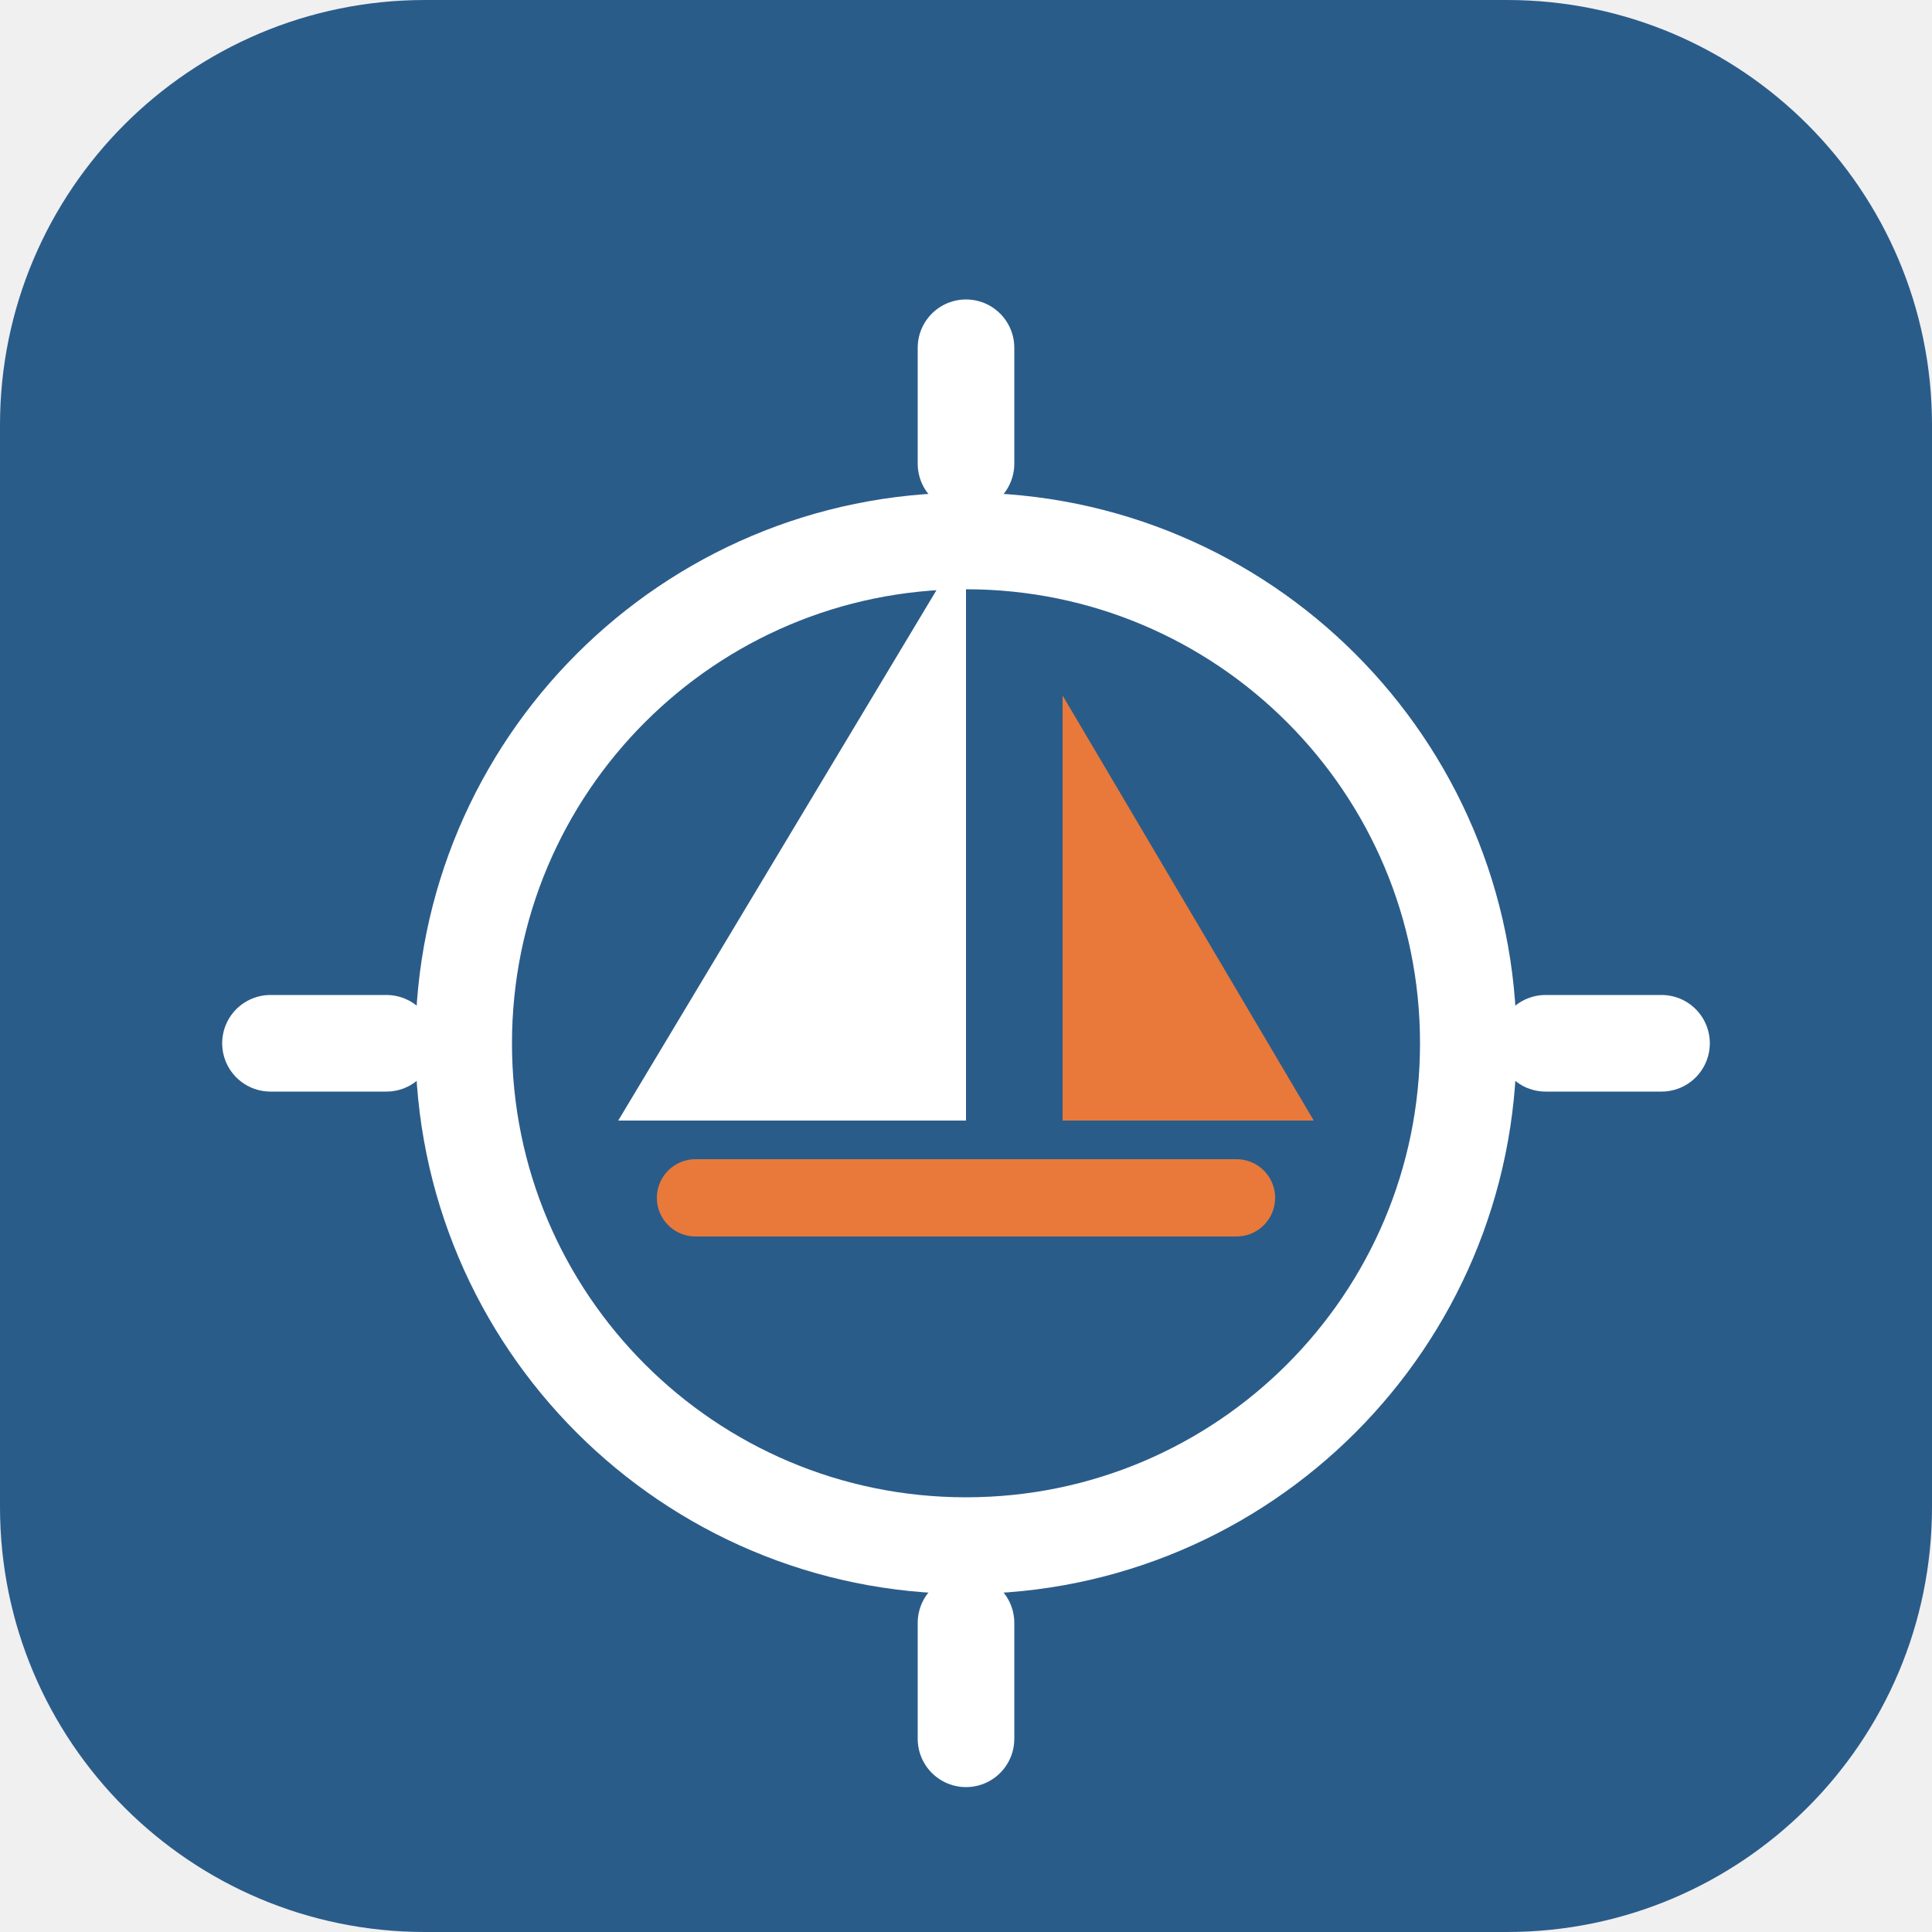
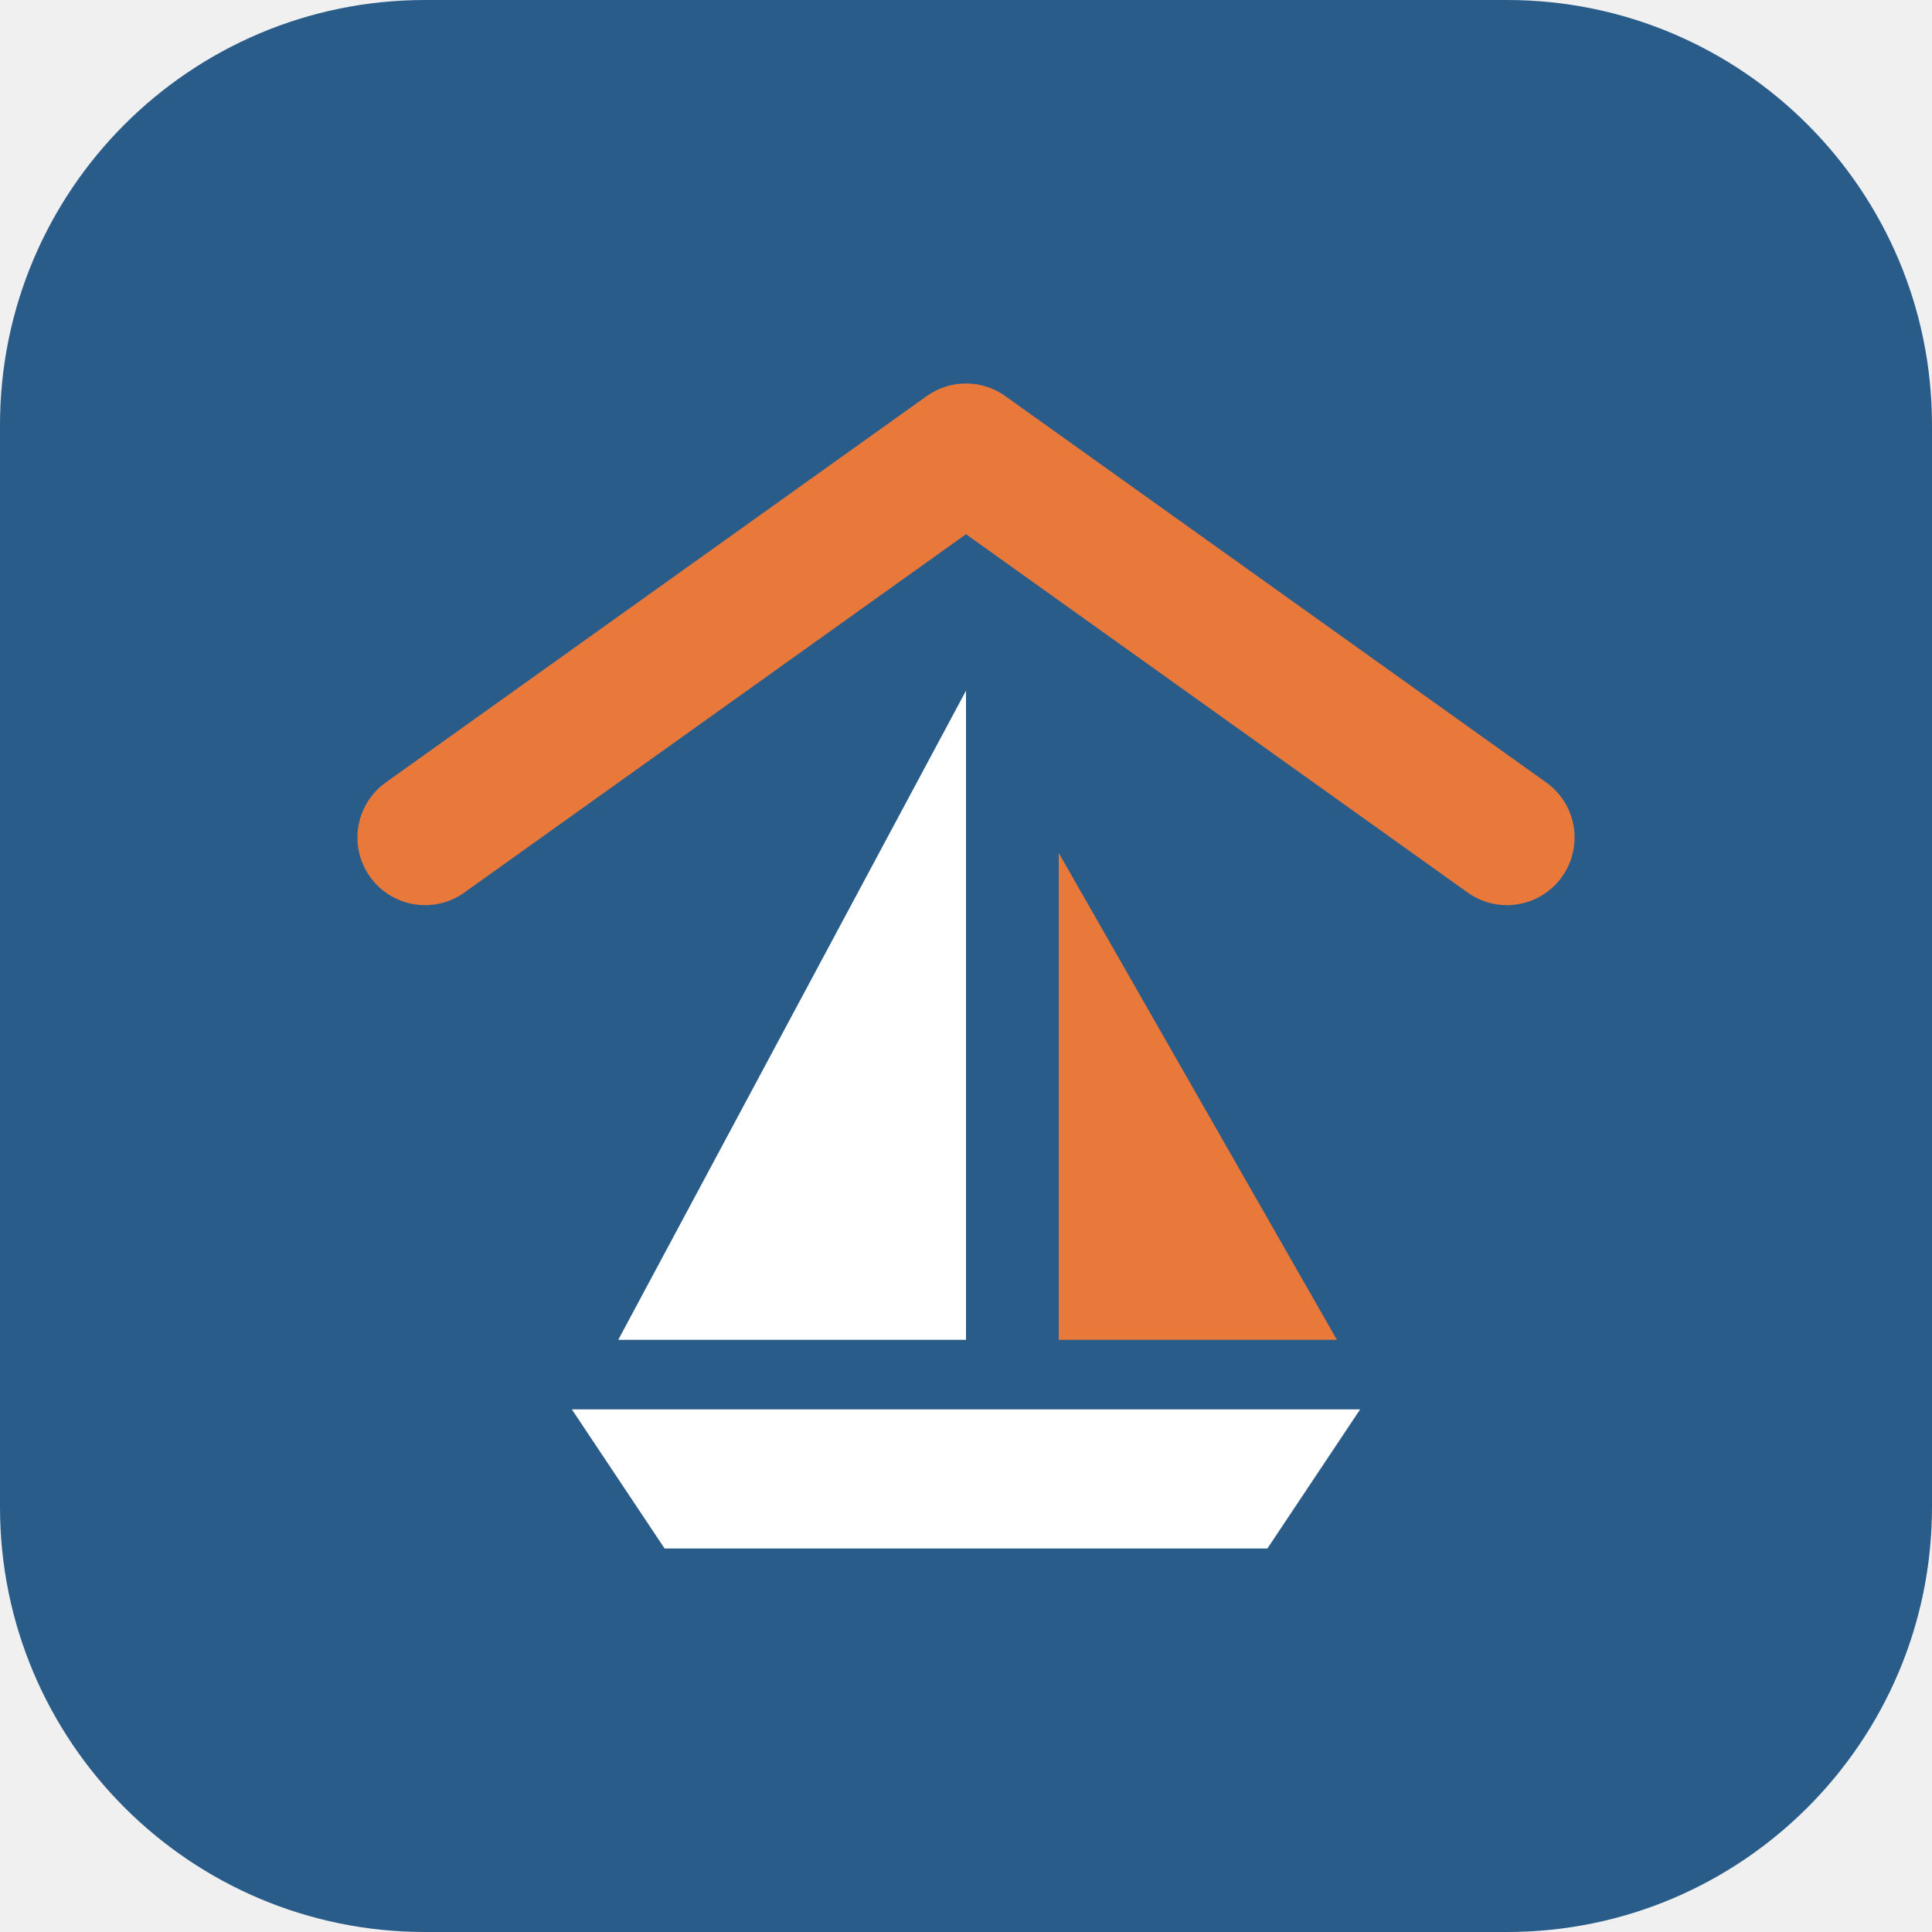
<svg xmlns="http://www.w3.org/2000/svg" width="100" height="100" viewBox="0 0 100 100">
  <rect width="100" height="100" rx="22" fill="#2A5C8A" />
  <g transform="translate(0,0) scale(1.0)">
-     <circle cx="50" cy="54" r="26" fill="none" stroke="#FFFFFF" stroke-width="5" />
-     <path d="M50 28 L50 58 L32 58 Z" fill="#FFFFFF" />
-     <path d="M55 36 L55 58 L68 58 Z" fill="#E8793A" />
-     <line x1="36" y1="62" x2="64" y2="62" stroke="#E8793A" stroke-width="4" stroke-linecap="round" />
-     <line x1="50" y1="18" x2="50" y2="24" stroke="#FFFFFF" stroke-width="5" stroke-linecap="round" />
-     <line x1="50" y1="84" x2="50" y2="90" stroke="#FFFFFF" stroke-width="5" stroke-linecap="round" />
-     <line x1="14" y1="54" x2="20" y2="54" stroke="#FFFFFF" stroke-width="5" stroke-linecap="round" />
-     <line x1="80" y1="54" x2="86" y2="54" stroke="#FFFFFF" stroke-width="5" stroke-linecap="round" />
+     <g transform="translate(0 3.35)">
+       <path d="M22 40 L50 20 L78 40" fill="none" stroke="#E8793A" stroke-width="7" stroke-linecap="round" stroke-linejoin="round" />
+       <path d="M50 32.4 L50 66 L32 66 Z" fill="#FFFFFF" />
+       <path d="M54.8 40.8 L54.8 66 L69.2 66 Z" fill="#E8793A" />
+       <path d="M29.6 69.6 H70.4 L65.6 76.8 H34.4 Z" fill="#FFFFFF" />
+     </g>
  </g>
</svg>
